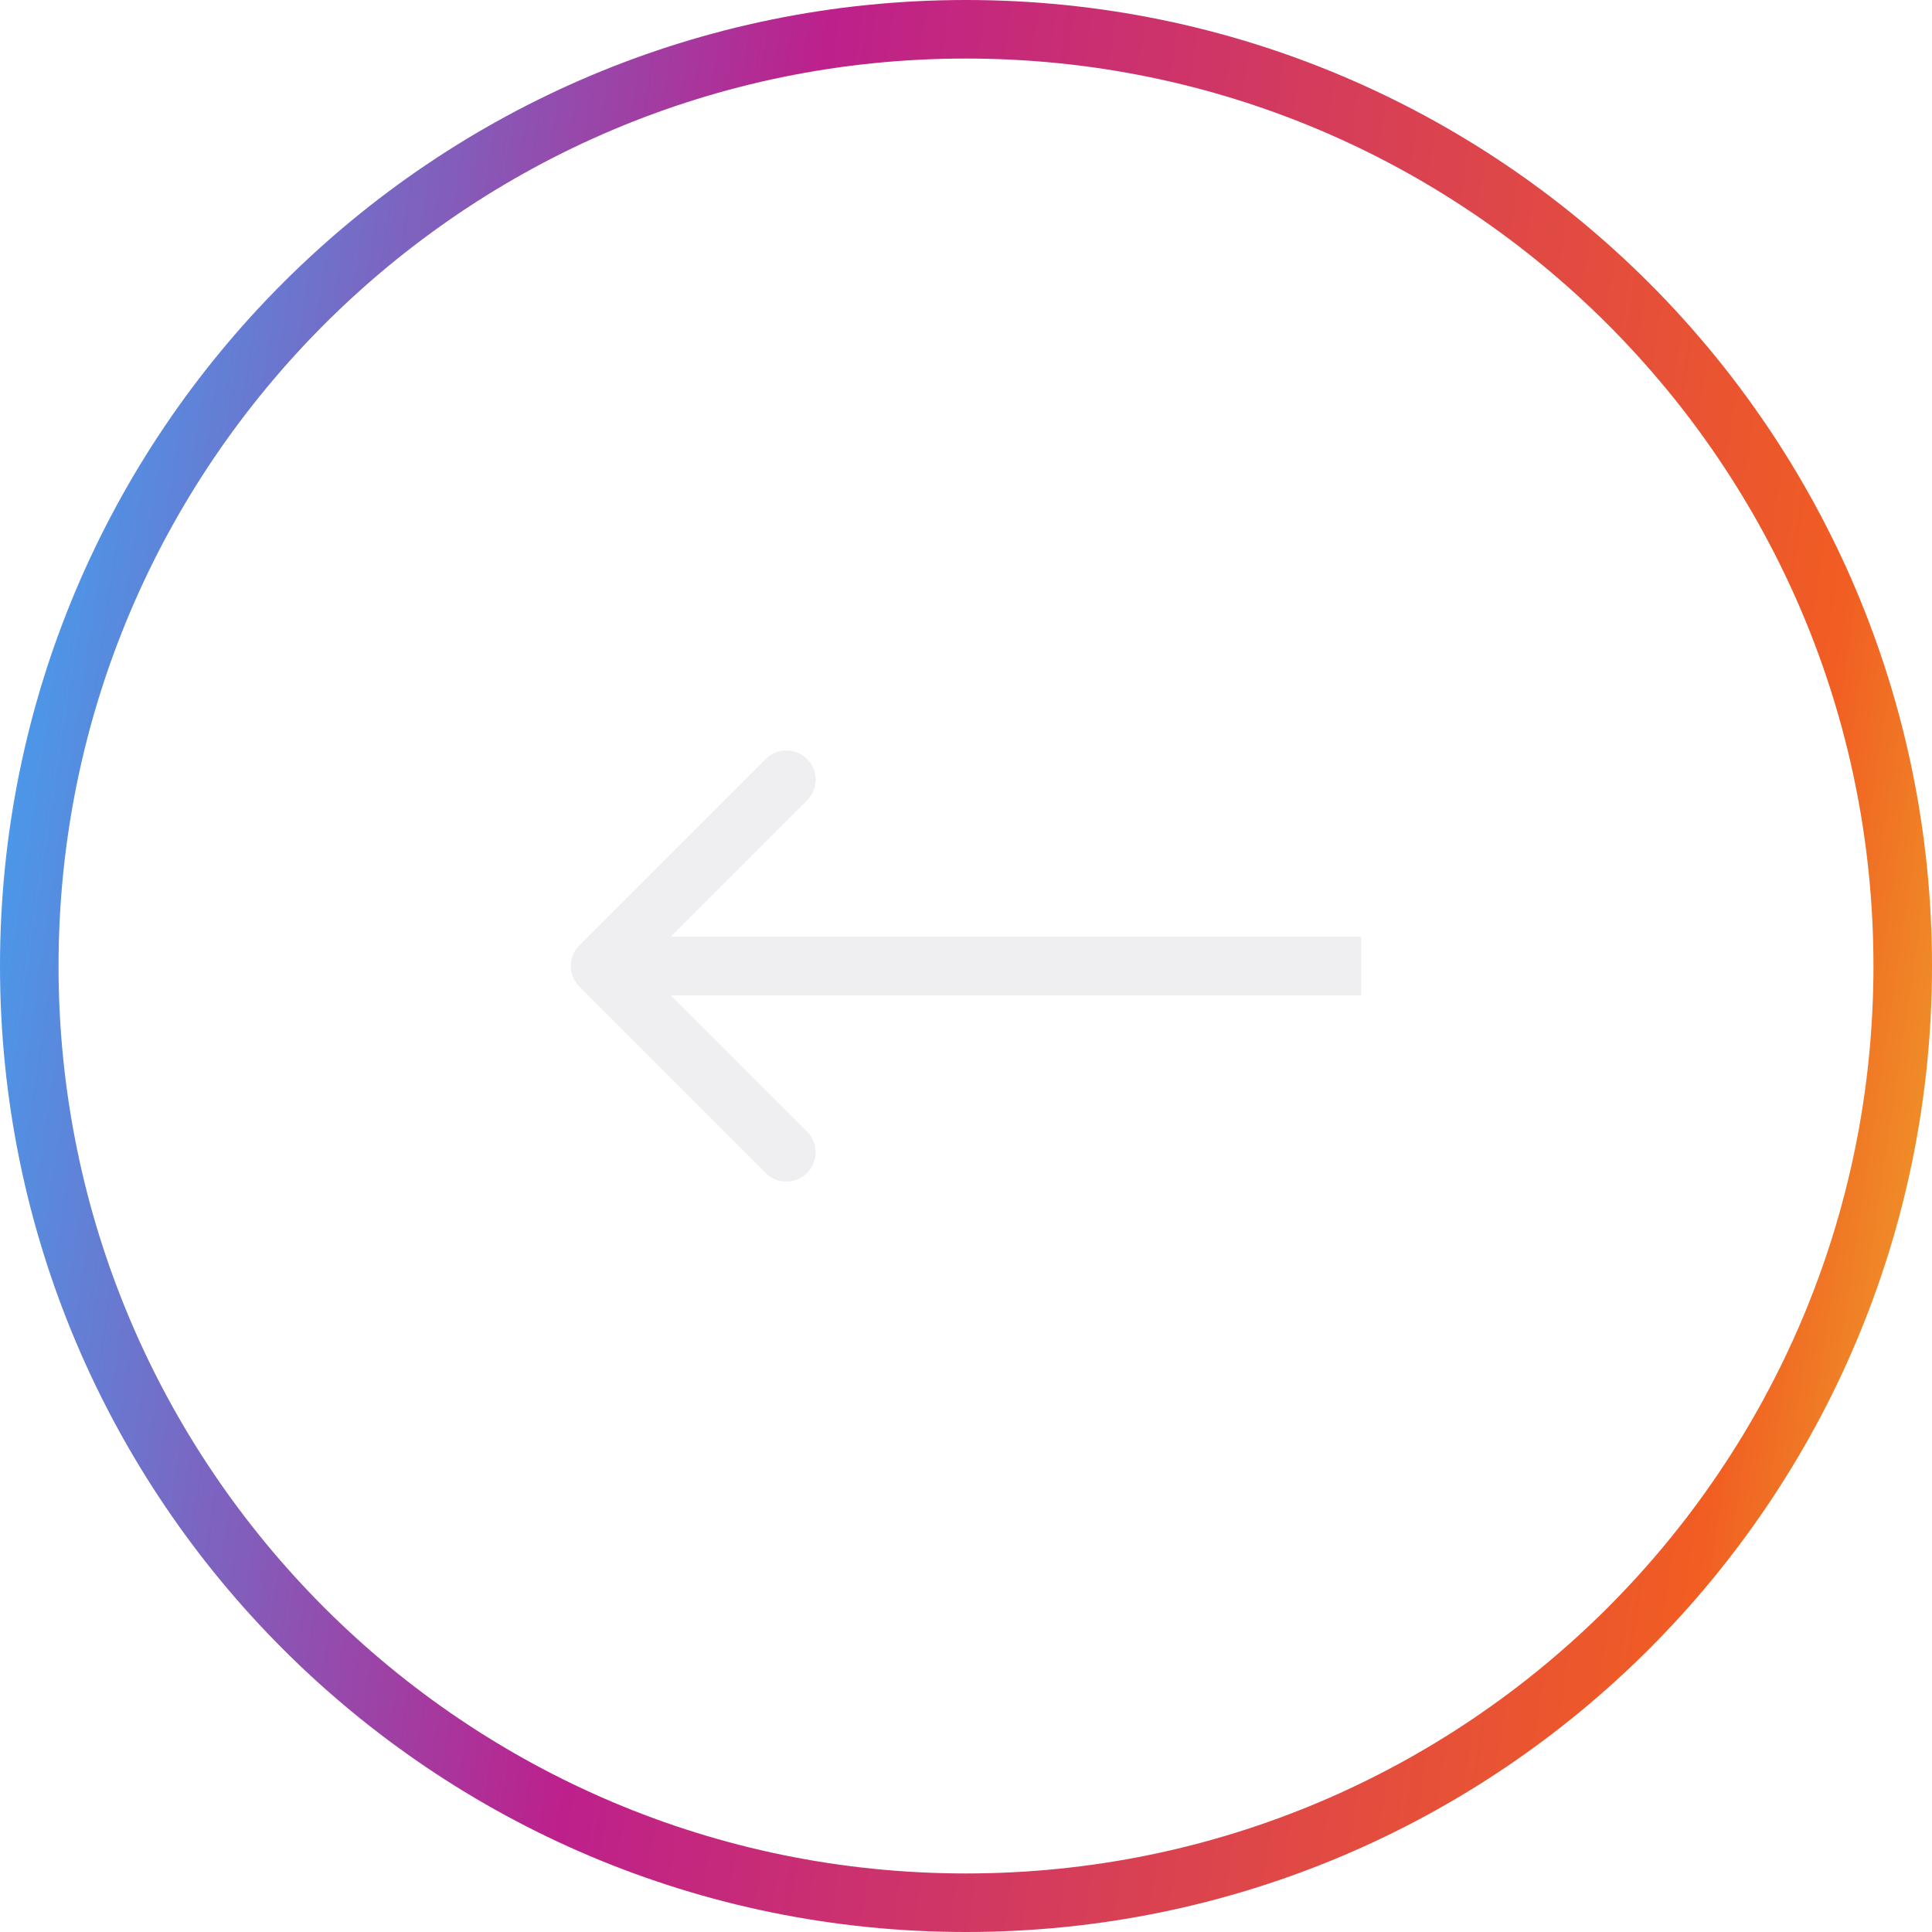
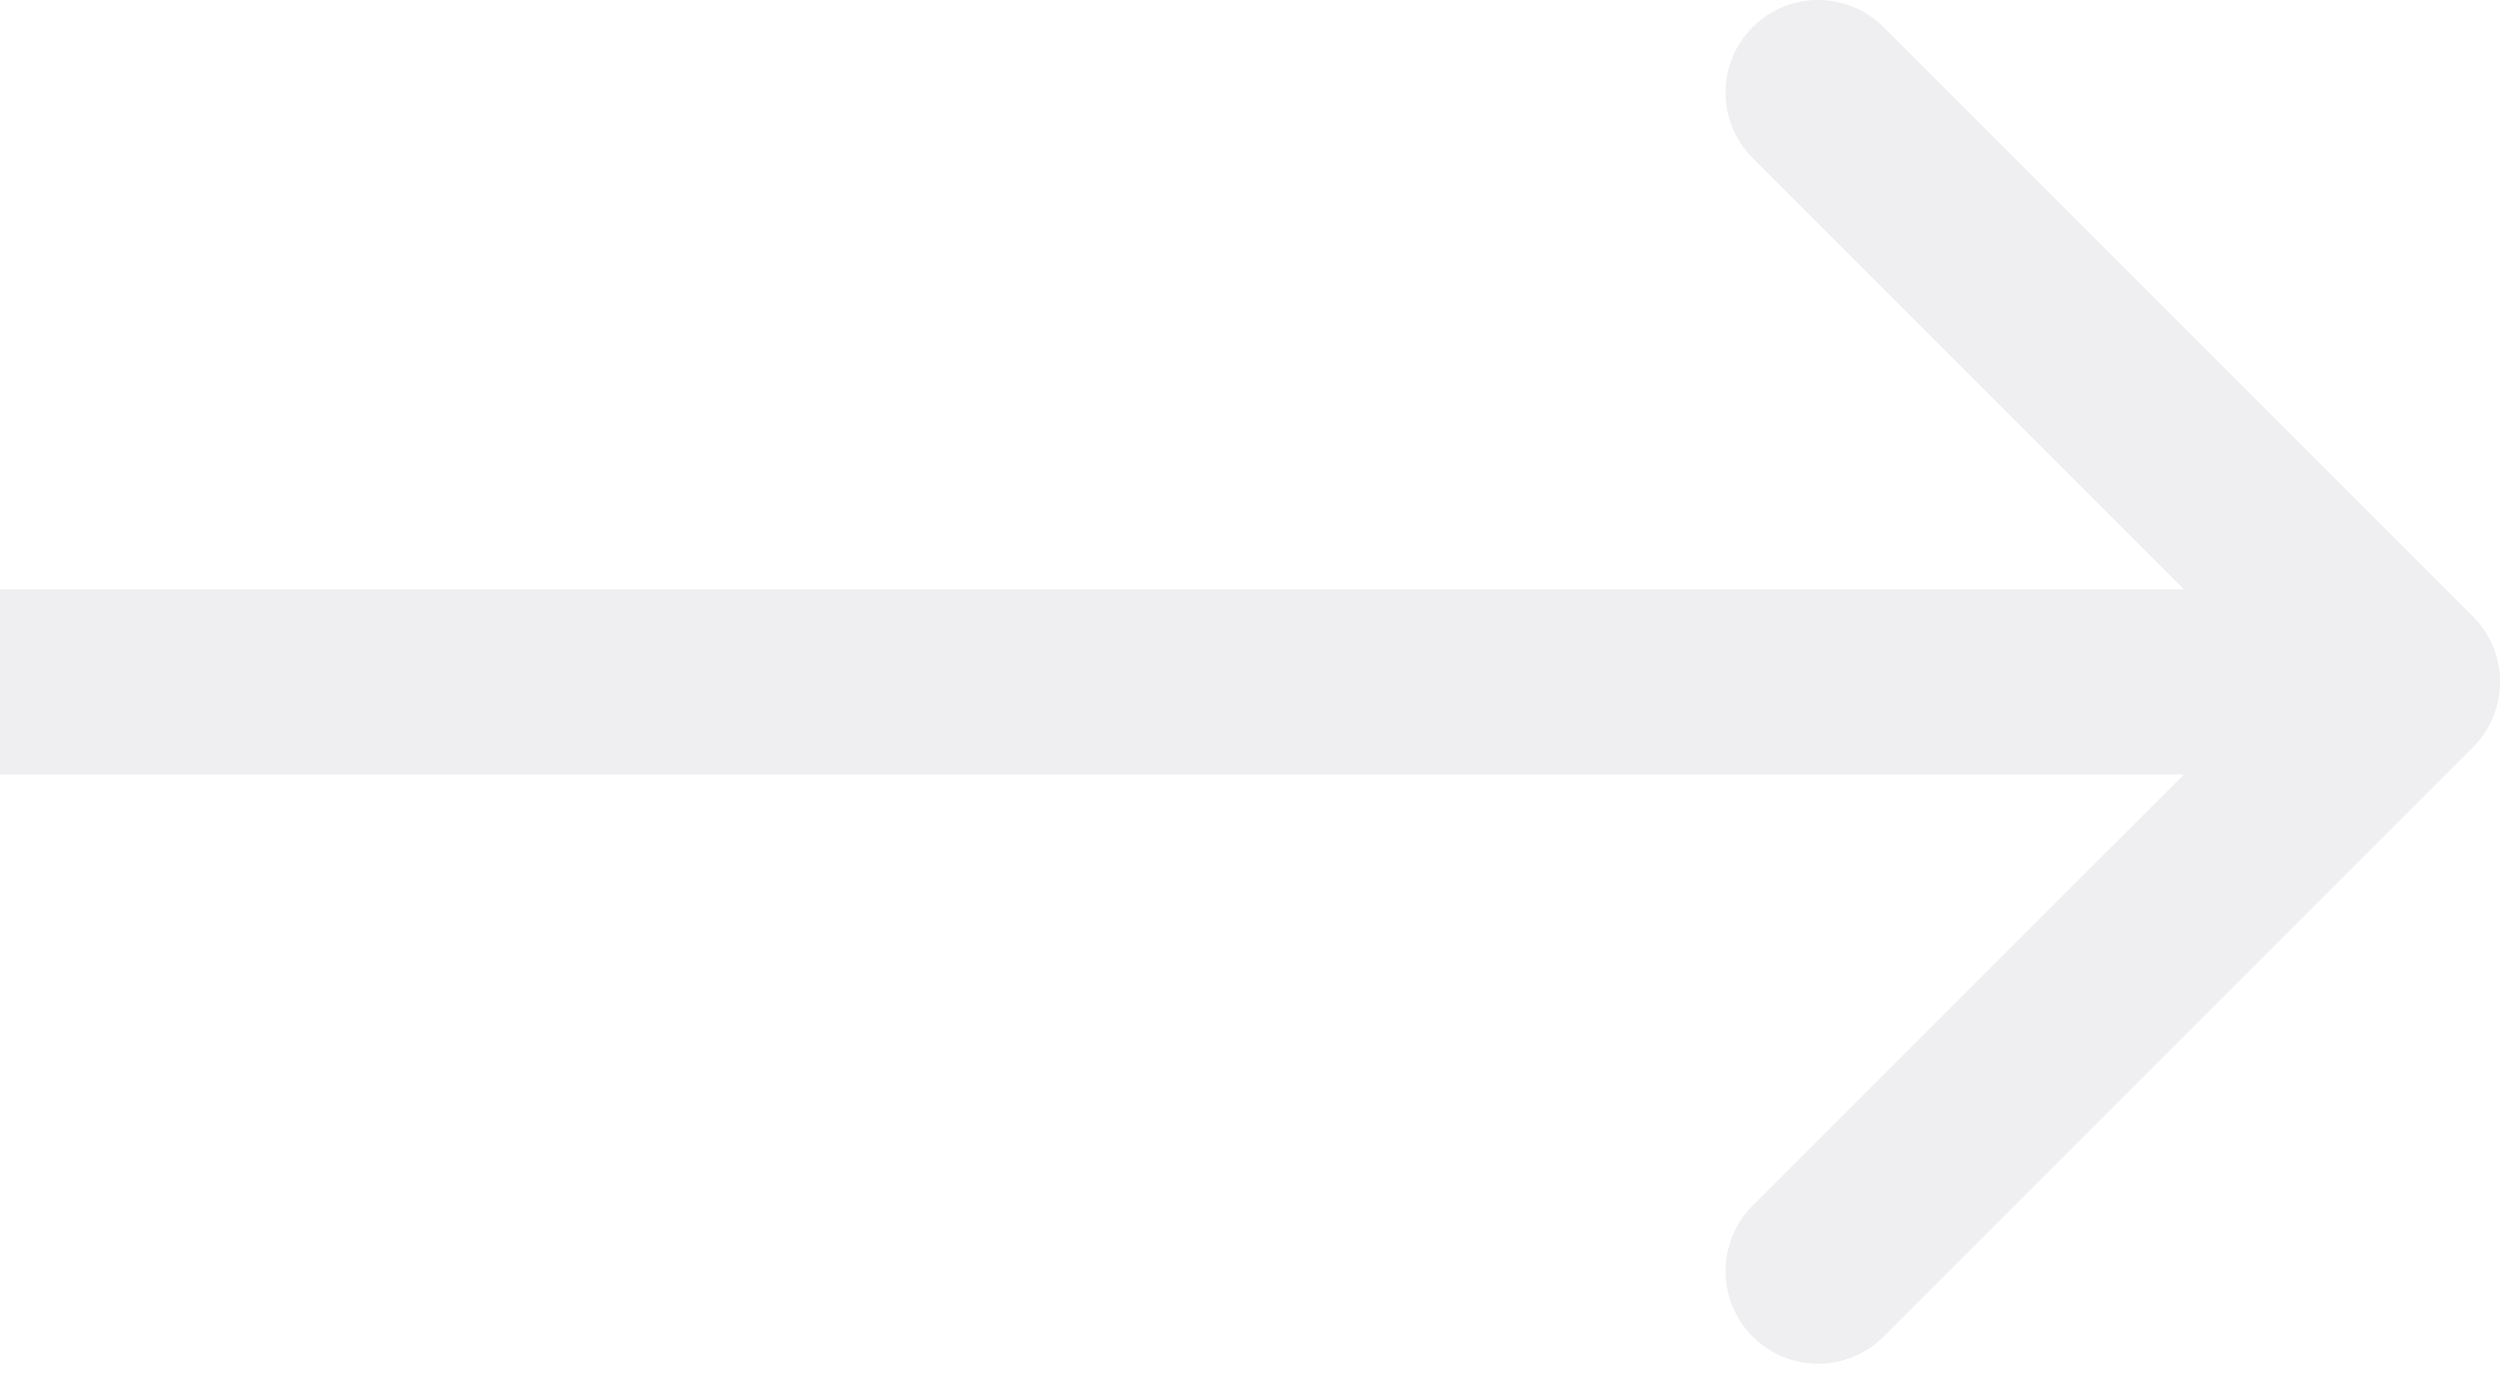
- <svg xmlns="http://www.w3.org/2000/svg" width="66" height="66" viewBox="0 0 66 66" fill="none">
-   <rect x="1" y="1" width="64" height="64" rx="32" stroke="url(#paint0_linear_5666_2784)" stroke-width="2" />
-   <path d="M27.571 40.071C27.181 40.462 26.548 40.462 26.157 40.071L19.793 33.707C19.402 33.316 19.402 32.684 19.793 32.293L26.157 25.929C26.548 25.538 27.181 25.538 27.571 25.929C27.962 26.319 27.962 26.952 27.571 27.343L22.914 32L46.5 32L46.5 34L22.914 34L27.571 38.657C27.962 39.048 27.962 39.681 27.571 40.071Z" fill="#EFEEF0" />
-   <defs>
-     <linearGradient id="paint0_linear_5666_2784" x1="0" y1="0" x2="74.213" y2="11.104" gradientUnits="userSpaceOnUse">
-       <stop stop-color="#36AEFA" />
-       <stop offset="0.375" stop-color="#BD208B" />
-       <stop offset="0.87" stop-color="#F15D22" />
-       <stop offset="1" stop-color="#EEB42C" />
-     </linearGradient>
-   </defs>
+ <svg xmlns="http://www.w3.org/2000/svg" width="27" height="15" viewBox="0 0 27 15" fill="none">
+   <path d="M18.929 0.293C19.319 -0.098 19.952 -0.097 20.343 0.293L26.707 6.657C27.098 7.048 27.098 7.681 26.707 8.071L20.343 14.435C19.952 14.826 19.319 14.826 18.929 14.435C18.538 14.045 18.538 13.412 18.929 13.021L23.586 8.364H0V6.364H23.586L18.929 1.707C18.538 1.316 18.538 0.683 18.929 0.293Z" fill="#EFEEF0" />
</svg>
